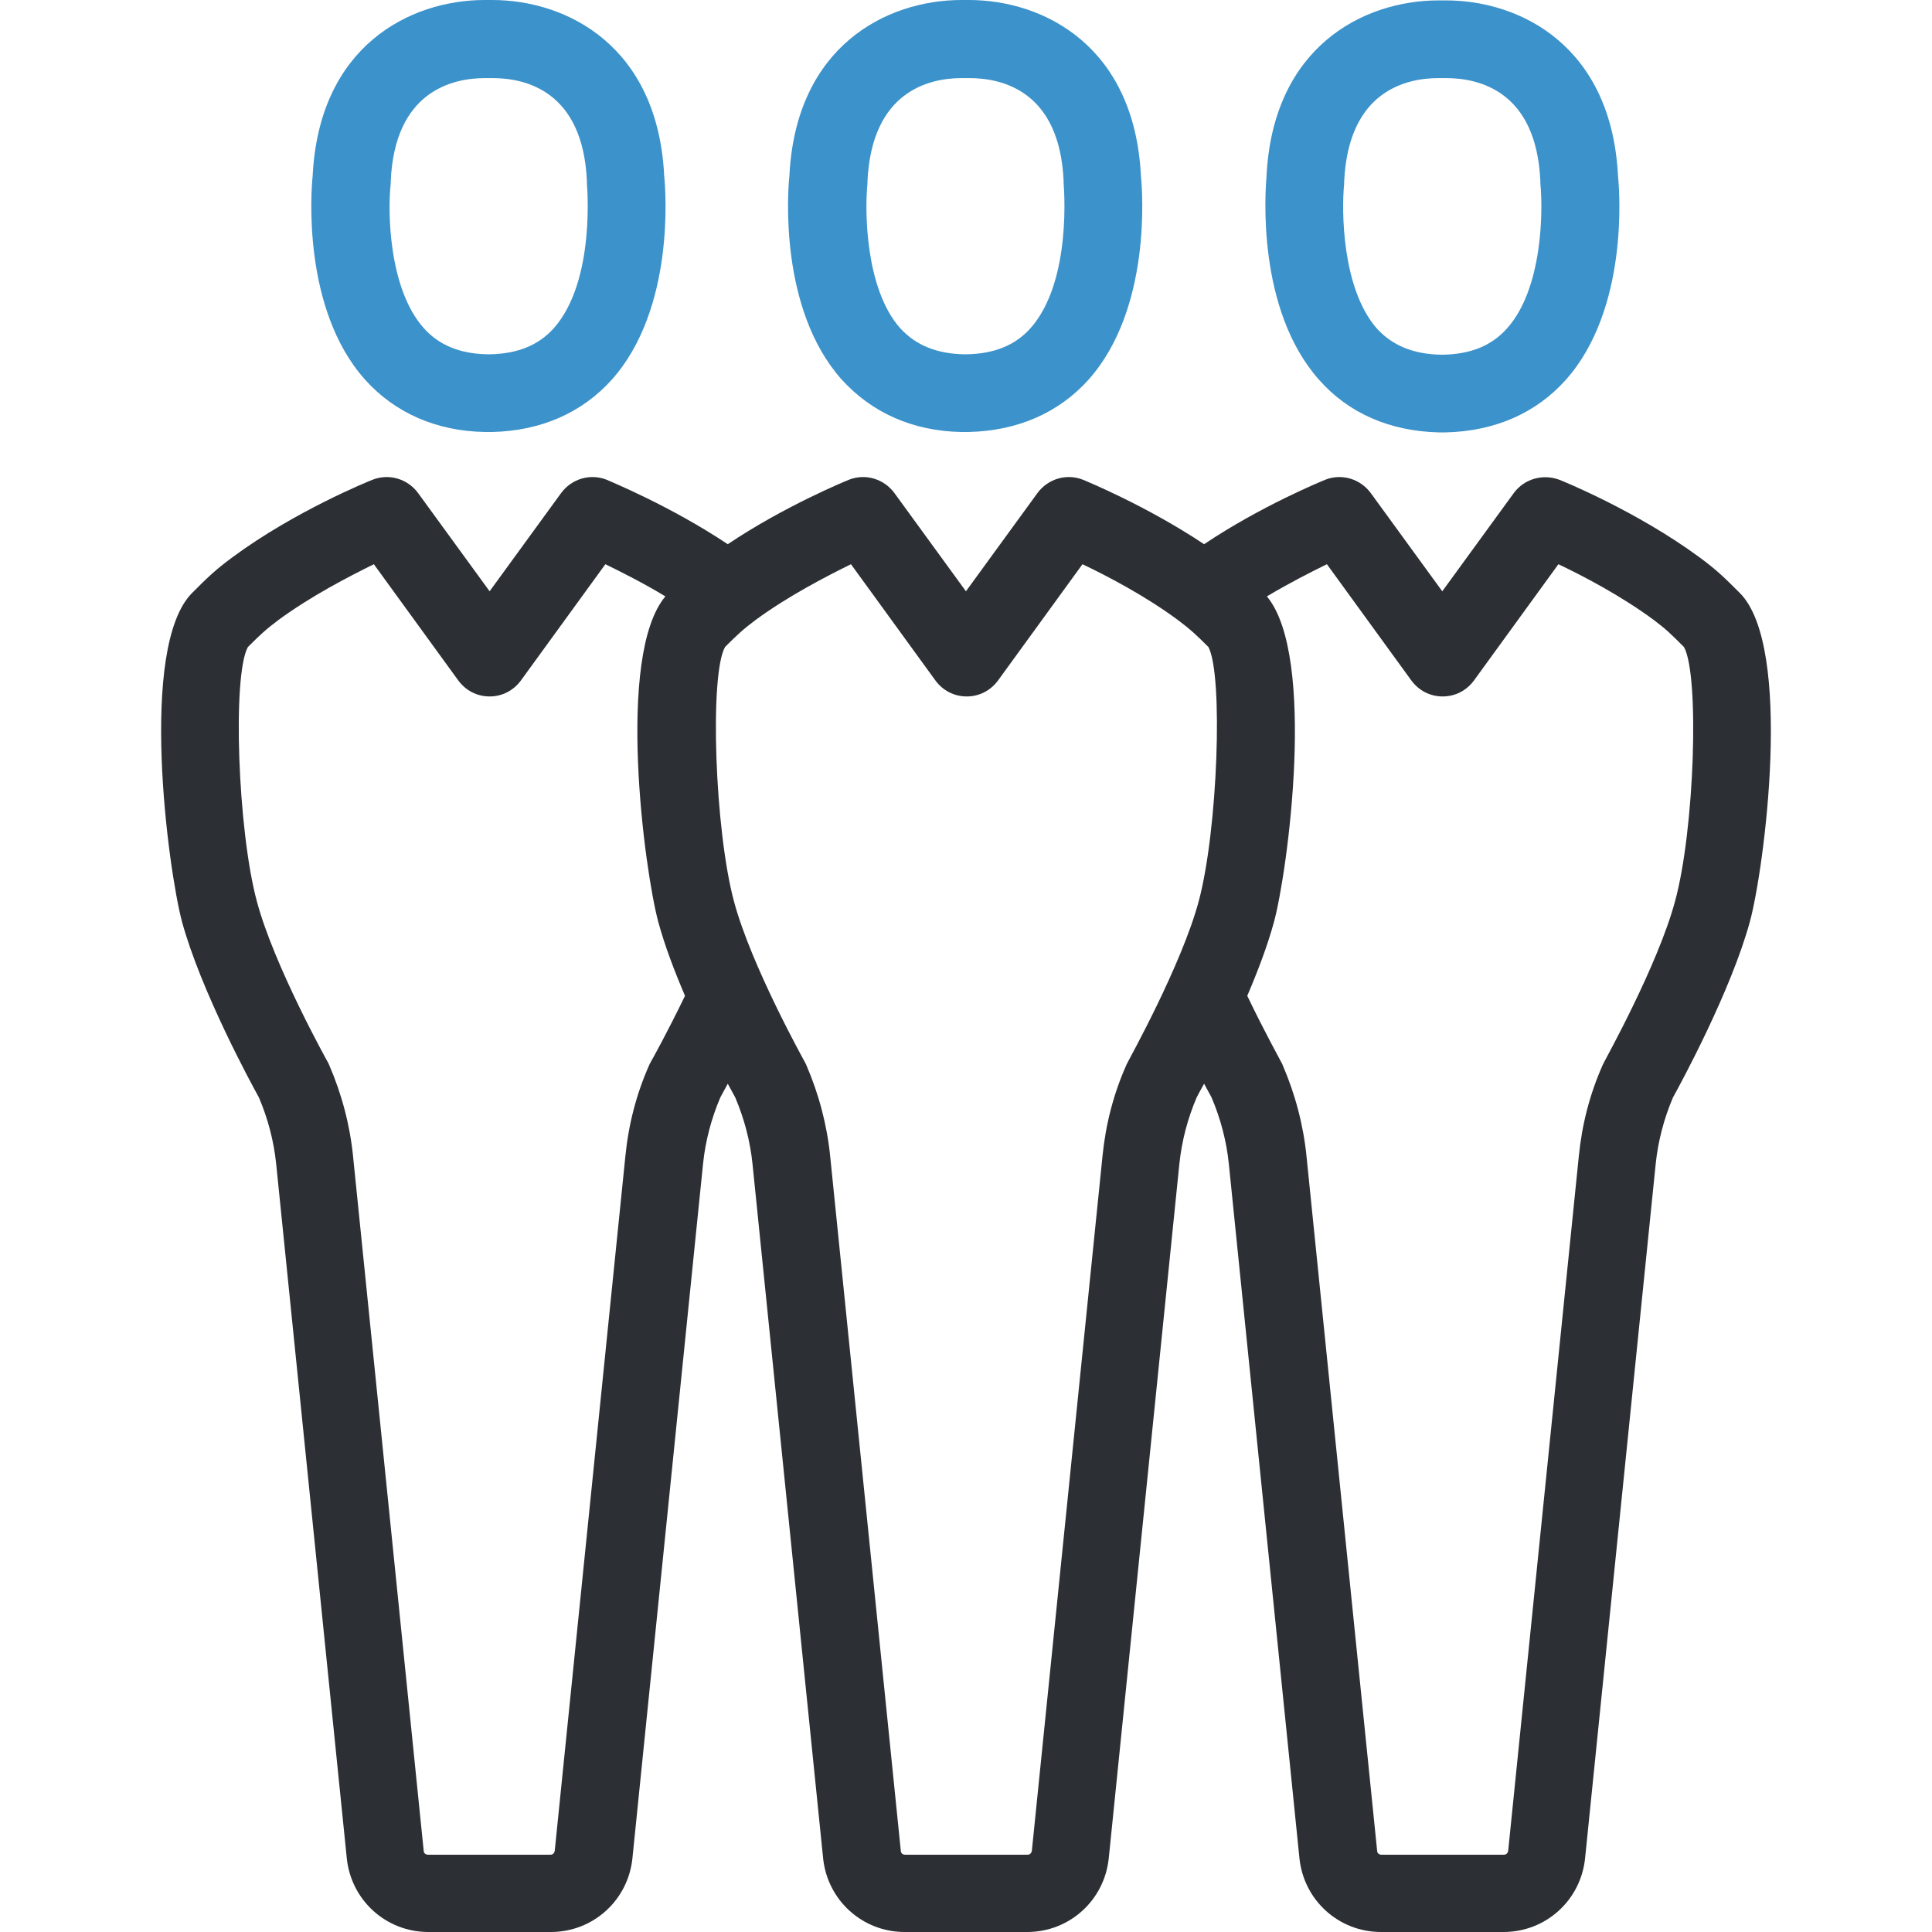
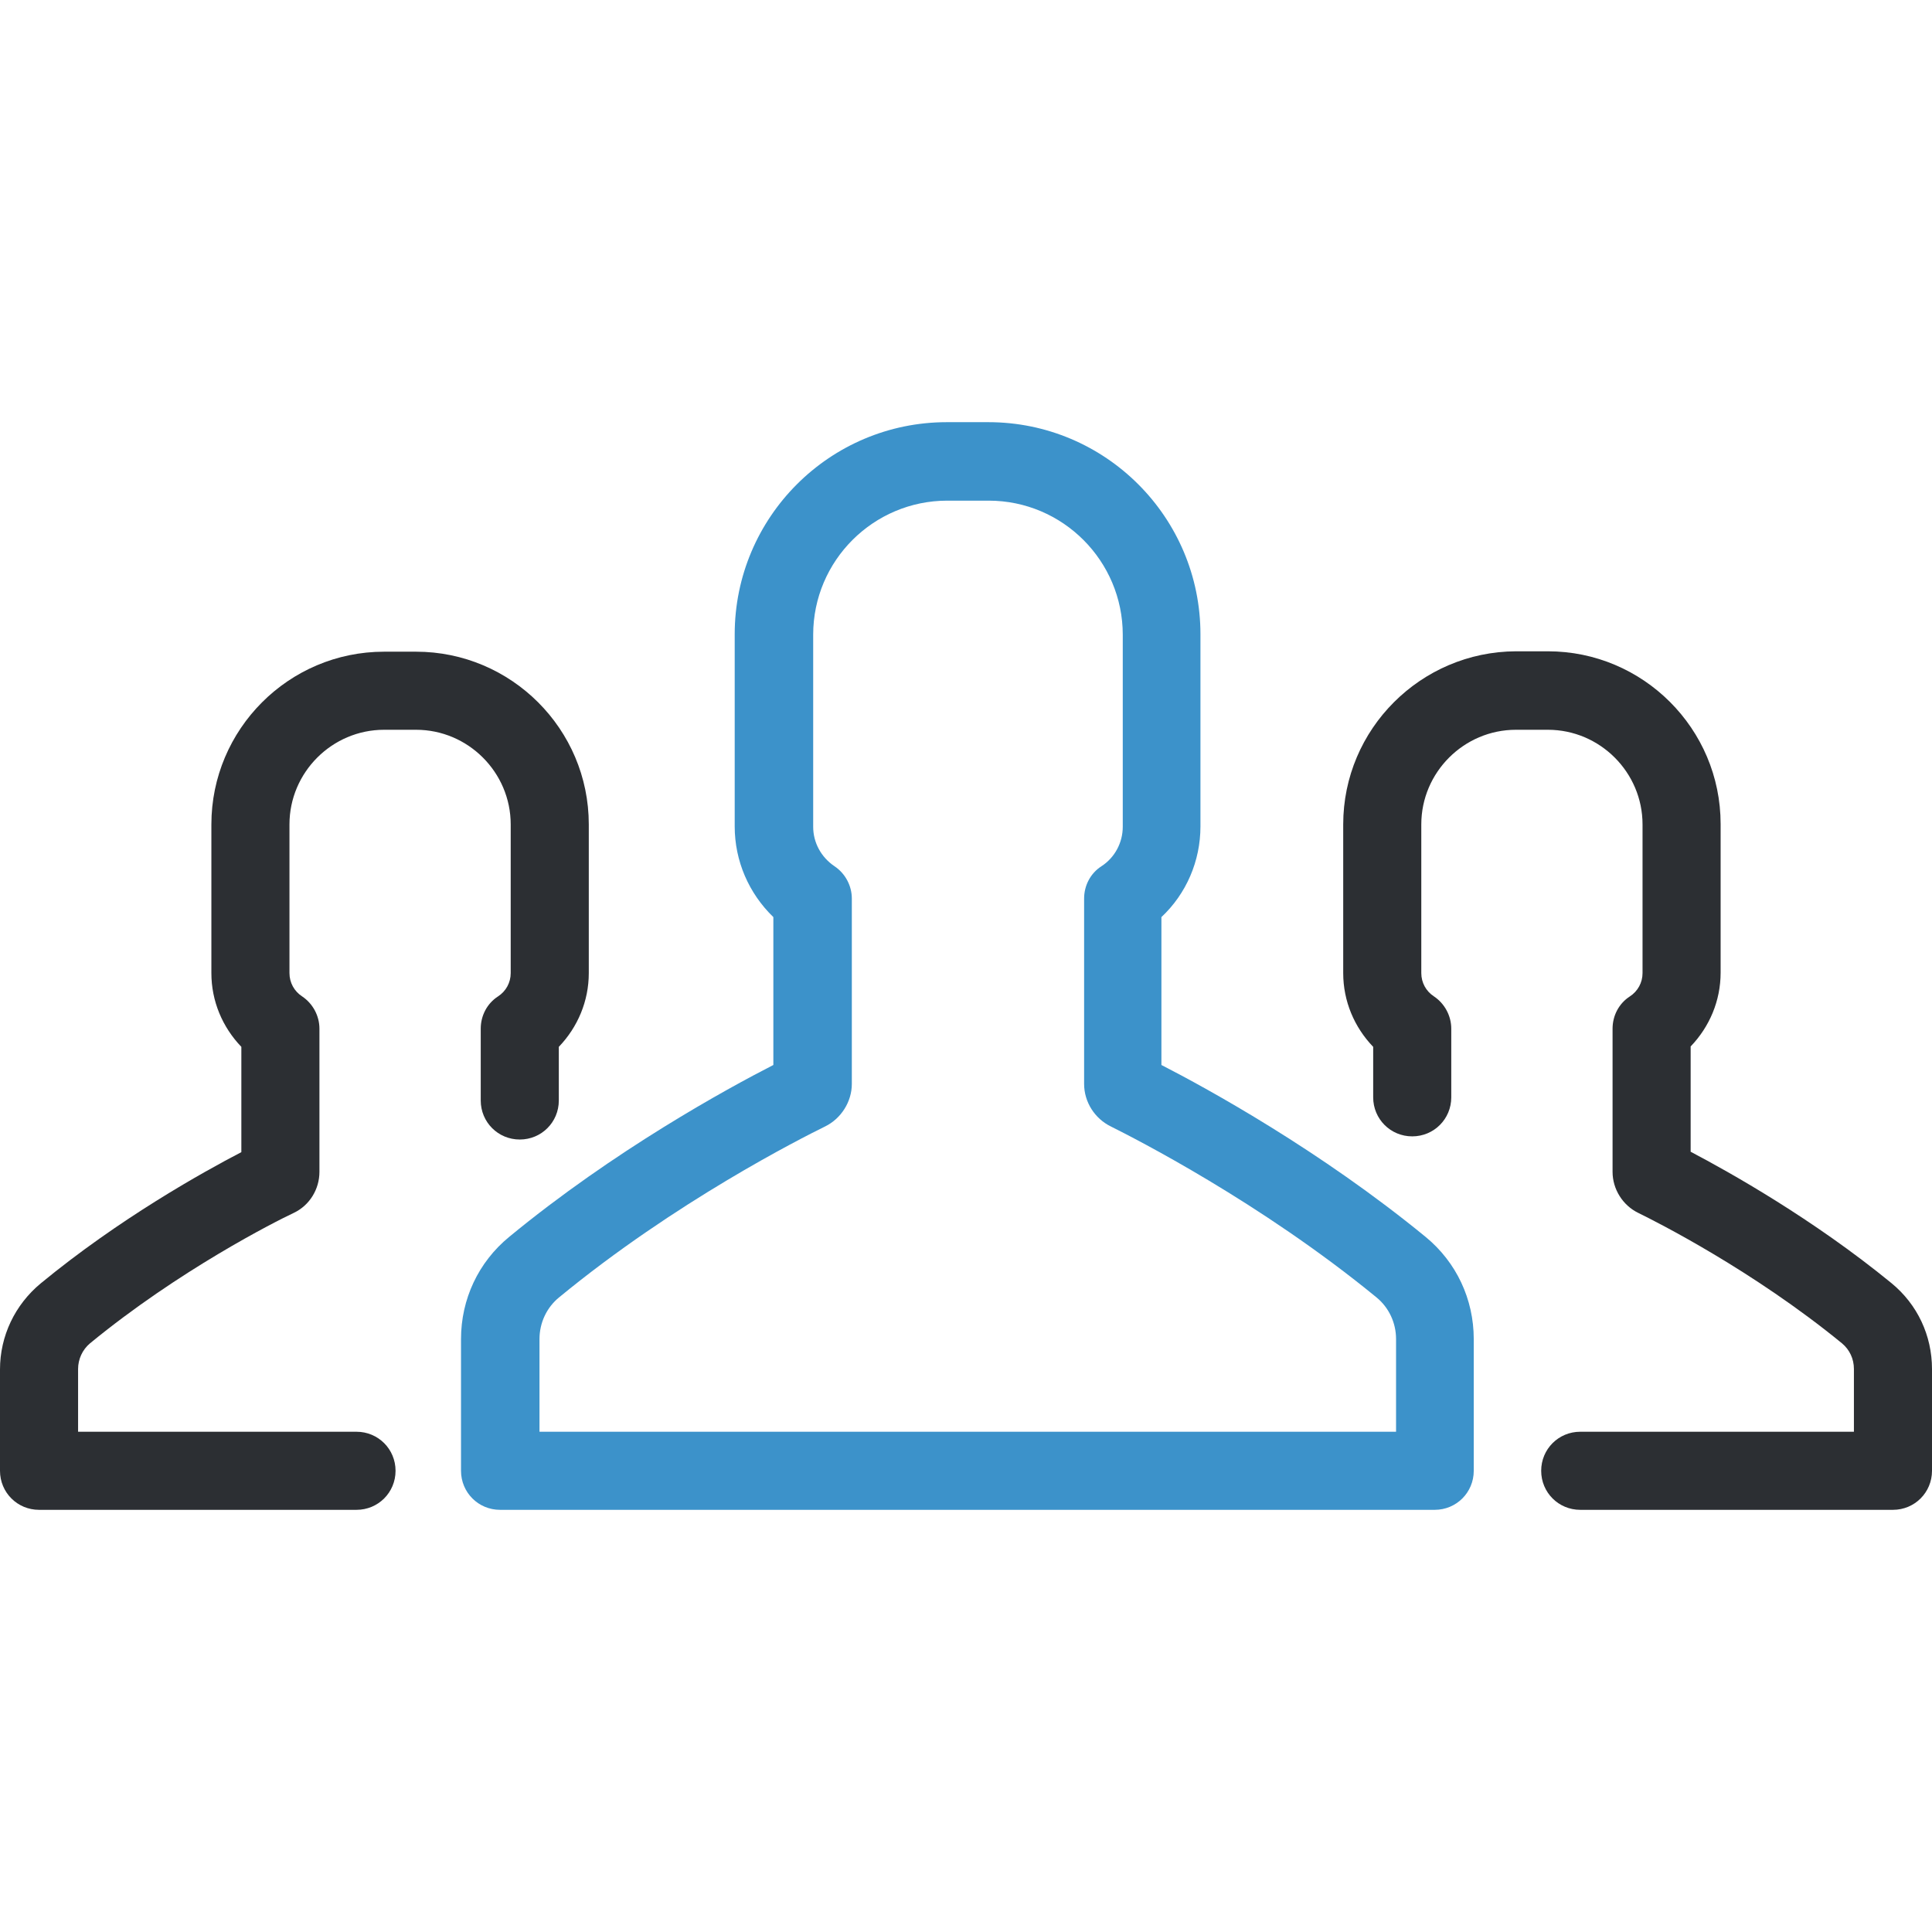
- <svg xmlns="http://www.w3.org/2000/svg" version="1.1" id="Layer_1" x="0px" y="0px" viewBox="0 0 492.4 492.4" style="enable-background:new 0 0 492.4 492.4;" xml:space="preserve">
+ <svg xmlns="http://www.w3.org/2000/svg" version="1.1" id="Layer_1" x="0px" y="0px" viewBox="0 0 489.9 489.9" style="enable-background:new 0 0 489.9 489.9;" xml:space="preserve">
  <g>
    <g>
-       <path style="fill:#2C2F33;" d="M385.784,125.7l-18.2,25l-18.2-25c-2.7-3.7-7.5-5.1-11.7-3.4c-0.7,0.3-16.2,6.6-30.8,16.4    c-14.7-9.8-30.1-16.1-30.8-16.4c-4.2-1.7-9-0.3-11.7,3.4l-18.2,25l-18.2-25c-2.7-3.7-7.5-5.1-11.7-3.4    c-0.7,0.3-16.2,6.6-30.8,16.4c-14.7-9.8-30.2-16.1-30.8-16.4c-4.2-1.7-9-0.3-11.7,3.4l-18.2,25l-18.2-25    c-2.7-3.7-7.5-5.1-11.7-3.4c-0.8,0.3-19.8,8-35.6,19.7c-4.5,3.3-6.6,5.4-10.3,9.1c-13.8,13.8-6.1,70.7-2.6,83.8    c4.8,17.6,17.6,41.2,19.6,44.8c2.3,5.4,3.8,11.1,4.4,16.9l18,177c1.1,10.7,10,18.8,20.8,18.8h31.2c10.8,0,19.7-8.1,20.8-18.8    l18-177c0.6-5.8,2.1-11.5,4.4-16.9c0.3-0.6,1-1.8,1.9-3.5c0.9,1.7,1.6,2.9,1.9,3.5c2.3,5.4,3.8,11.1,4.4,16.9l18,177    c1.1,10.7,10,18.8,20.8,18.8h31.2c10.8,0,19.7-8.1,20.8-18.8l18-177c0.6-5.8,2.1-11.5,4.4-16.9c0.3-0.6,1-1.9,1.9-3.5    c0.9,1.7,1.6,2.9,1.9,3.5c2.3,5.4,3.8,11.1,4.4,16.9l18,177c1.1,10.7,10,18.8,20.8,18.8h31.2c10.8,0,19.7-8.1,20.8-18.8l18-177    c0.6-5.8,2.1-11.5,4.4-16.9c2-3.6,14.8-27.2,19.6-44.8c3.6-13.1,11.2-70.1-2.6-83.8c-3.7-3.7-5.8-5.8-10.3-9.1    c-15.9-11.7-34.8-19.4-35.6-19.7C393.284,120.7,388.484,122,385.784,125.7z M165.884,270.6c-0.1,0.3-0.3,0.5-0.4,0.8    c-3.3,7.4-5.3,15.2-6.1,23.3l-18,177c-0.1,0.6-0.5,1-1.1,1h-31.2c-0.6,0-1.1-0.4-1.1-1l-18-177c-0.8-8-2.9-15.9-6.1-23.3    c-0.1-0.3-0.3-0.6-0.4-0.8c-0.1-0.2-13.6-24.4-18-40.8c-4.9-18.1-6.3-57.8-2.3-64.9c3.2-3.2,4.6-4.5,7.8-6.9    c8.3-6.1,18-11.1,24.3-14.2l21.5,29.6c1.9,2.6,4.8,4.1,8,4.1s6.1-1.5,8-4.1l21.5-29.6c4.1,2,9.7,4.8,15.3,8.2    c-12.7,15.1-5.3,70.1-1.8,83c1.6,5.9,4.1,12.5,6.8,18.8C170.084,263.1,165.984,270.5,165.884,270.6z M305.484,229.8    c-4.4,16.3-17.9,40.5-18,40.8s-0.3,0.5-0.4,0.8c-3.3,7.4-5.3,15.2-6.1,23.3l-18,177c-0.1,0.6-0.5,1-1.1,1h-31.2    c-0.6,0-1.1-0.4-1.1-1l-18-177c-0.8-8-2.9-15.9-6.1-23.3c-0.1-0.3-0.3-0.6-0.4-0.8c-0.1-0.2-13.6-24.4-18-40.8    c-4.9-18.1-6.3-57.8-2.3-64.9c3.2-3.2,4.6-4.5,7.8-6.9c8.3-6.1,18-11.1,24.3-14.2l21.5,29.6c1.9,2.6,4.8,4.1,8,4.1s6.1-1.5,8-4.1    l21.5-29.6c6.3,3,15.9,8,24.3,14.2c3.2,2.4,4.6,3.7,7.8,6.9C311.784,172,310.384,211.7,305.484,229.8z M429.184,164.9    c4,7.1,2.7,46.8-2.3,64.9c-4.4,16.3-17.9,40.5-18,40.8s-0.3,0.5-0.4,0.8c-3.3,7.4-5.3,15.2-6.1,23.3l-18,177c-0.1,0.6-0.5,1-1.1,1    h-31.2c-0.6,0-1.1-0.4-1.1-1l-18-177c-0.8-8-2.9-15.9-6.1-23.3c-0.1-0.3-0.3-0.6-0.4-0.8c0-0.1-4.1-7.4-8.6-16.8    c2.7-6.3,5.2-12.9,6.8-18.8c3.5-12.8,10.9-67.8-1.8-83c5.7-3.4,11.2-6.2,15.3-8.2l21.5,29.6c1.9,2.6,4.8,4.1,8,4.1s6.1-1.5,8-4.1    l21.5-29.6c6.3,3,15.9,8,24.3,14.2C424.684,160.4,425.984,161.7,429.184,164.9z" />
-       <path style="fill:#3C92CA;" d="M336.184,96.8c7.5,8.5,18,13.1,30.5,13.4c0.2,0,0.5,0,0.7,0c0.1,0,0.4,0,0.5,0c0.2,0,0.4,0,0.6,0    c12.5-0.3,23-4.9,30.6-13.4c16-18,13.7-48,13.3-51.8c-1.6-33.1-24.7-44.9-43.9-44.9c-0.3,0-0.6,0-0.9,0c-0.2,0-0.5,0-0.9,0    c-19.2,0-42.3,11.8-43.9,44.9C322.484,48.7,320.184,78.8,336.184,96.8z M342.584,46.8c0-0.2,0-0.4,0-0.6    c1.1-22.9,15.6-26.3,24.1-26.3h0.5c0.3,0,0.5,0,0.8,0h0.5c8.6,0,23.1,3.4,24.1,26.3c0,0.2,0,0.4,0,0.6c0.7,6.8,0.6,26.8-8.5,36.9    c-3.9,4.4-9.3,6.6-16.4,6.7c-0.1,0-0.2,0-0.3,0c-7.1-0.1-12.5-2.3-16.5-6.7C341.984,73.5,341.884,53.6,342.584,46.8z" />
-       <path style="fill:#3C92CA;" d="M123.684,110.1c0.2,0,0.4,0,0.6,0c0.1,0,0.4,0,0.5,0c0.2,0,0.5,0,0.7,0    c12.4-0.3,22.9-4.9,30.5-13.4c16-18,13.7-48,13.3-51.8c-1.6-33.1-24.7-44.9-43.9-44.9c-0.3,0-0.6,0-0.9,0c-0.2,0-0.5,0-0.9,0    c-19.2,0-42.3,11.8-43.9,44.9c-0.4,3.7-2.7,33.8,13.3,51.8C100.684,105.3,111.284,109.9,123.684,110.1z M99.584,46.8    c0-0.2,0-0.4,0-0.6c1-22.9,15.6-26.3,24.1-26.3h0.5c0.3,0,0.5,0,0.8,0h0.5c8.6,0,23.1,3.4,24.1,26.3c0,0.2,0,0.4,0,0.6    c0,0.2,2.3,24.7-8.4,36.8c-3.9,4.4-9.3,6.6-16.5,6.7c-0.1,0-0.2,0-0.3,0c-7.1-0.1-12.5-2.3-16.4-6.7    C98.984,73.5,98.784,53.6,99.584,46.8z" />
-       <path style="fill:#3C92CA;" d="M245.084,110.1c0.2,0,0.5,0,0.7,0c0.1,0,0.4,0,0.5,0c0.2,0,0.4,0,0.6,0c12.5-0.3,23-4.9,30.6-13.4    c16-18,13.7-48,13.3-51.8c-1.6-33.1-24.7-44.9-43.9-44.9c-0.3,0-0.6,0-0.9,0c-0.2,0-0.5,0-0.9,0c-19.2,0-42.3,11.8-43.9,44.9    c-0.4,3.7-2.7,33.8,13.3,51.8C222.184,105.2,232.684,109.9,245.084,110.1z M221.084,46.8c0-0.2,0-0.4,0-0.6    c1.1-22.9,15.6-26.3,24.1-26.3h0.5c0.3,0,0.5,0,0.8,0h0.5c8.6,0,23.1,3.4,24.1,26.3c0,0.2,0,0.4,0,0.6c0,0.2,2.3,24.7-8.4,36.8    c-3.9,4.4-9.3,6.6-16.5,6.7c-0.1,0-0.2,0-0.3,0c-7.1-0.1-12.5-2.3-16.5-6.7C220.484,73.5,220.384,53.6,221.084,46.8z" />
+       <path style="fill:#2C2F33;" d="M340.6,209.05v37.7c0,7.1,2.8,13.7,7.6,18.7v12.8c0,5.5,4.4,9.9,9.9,9.9s9.9-4.4,9.9-9.9v-17.4    c0-3.3-1.7-6.4-4.4-8.2c-2-1.3-3.2-3.5-3.2-5.9v-37.7c0-13.2,10.8-24,24-24h8.1c13.2,0,24,10.8,24,24v37.7c0,2.4-1.2,4.6-3.2,5.9    c-2.8,1.8-4.4,4.9-4.4,8.2v36.3c0,4.4,2.6,8.5,6.5,10.4c4.7,2.3,29.1,14.6,51.7,33.1c1.9,1.6,3,3.9,3,6.5v15.9h-69.4    c-5.5,0-9.9,4.4-9.9,9.9s4.4,9.9,9.9,9.9H480c5.5,0,9.9-4.4,9.9-9.9v-25.8c0-8.5-3.7-16.4-10.3-21.8    c-19.9-16.3-41.2-28.2-50.9-33.3v-26.7c4.8-5,7.6-11.6,7.6-18.7v-37.7c0-24.2-19.7-43.8-43.8-43.8h-8.1    C360.3,165.25,340.6,184.85,340.6,209.05z" />
+       <path style="fill:#2C2F33;" d="M9.9,382.85h80.5c5.5,0,9.9-4.4,9.9-9.9s-4.4-9.9-9.9-9.9H19.8v-15.9c0-2.5,1.1-4.9,3-6.5    c22.5-18.5,47-30.9,51.7-33.1c4-1.9,6.5-6,6.5-10.4v-36.3c0-3.3-1.7-6.4-4.4-8.2c-2-1.3-3.2-3.5-3.2-5.9v-37.7    c0-13.2,10.8-24,24-24h8.1c13.2,0,24,10.8,24,24v37.7c0,2.4-1.2,4.6-3.2,5.9c-2.8,1.8-4.4,4.9-4.4,8.2v18.2c0,5.5,4.4,9.9,9.9,9.9    s9.9-4.4,9.9-9.9v-13.6c4.8-5,7.6-11.6,7.6-18.7v-37.7c0-24.2-19.7-43.8-43.8-43.8h-8.1c-24.2,0-43.8,19.7-43.8,43.8v37.7    c0,7.1,2.8,13.7,7.6,18.7v26.7c-9.8,5.1-31,16.9-50.9,33.3c-6.5,5.4-10.3,13.3-10.3,21.8v25.7C0,378.45,4.4,382.85,9.9,382.85z" />
+       <path style="fill:#3C92CA;" d="M304.4,209.55v-48.7c0-29.7-24.1-53.8-53.8-53.8h-10.5c-29.7,0-53.8,24.1-53.8,53.8v48.7    c0,8.8,3.6,17,9.8,23v37.5c-11.7,6-40.3,21.6-67,43.6c-7.8,6.4-12.2,15.8-12.2,25.9v33.4c0,5.5,4.4,9.9,9.9,9.9h237    c5.5,0,9.9-4.4,9.9-9.9v-33.4c0-10.1-4.4-19.5-12.2-25.9c-26.7-21.9-55.3-37.6-67-43.6v-37.5    C300.8,226.65,304.4,218.35,304.4,209.55z M349,328.95c3.2,2.6,5,6.5,5,10.6v23.5H136.8v-23.5c0-4.1,1.8-8,5-10.6    c29.4-24.2,61.3-40.3,67.4-43.3c4.1-2,6.8-6.3,6.8-10.8v-47c0-3.3-1.7-6.4-4.4-8.2c-3.4-2.3-5.4-6-5.4-10v-48.7    c0-18.8,15.3-34,34-34h10.5c18.8,0,34,15.3,34,34v48.7c0,4-2,7.8-5.4,10c-2.8,1.8-4.4,4.9-4.4,8.2v47c0,4.6,2.7,8.8,6.8,10.8    C287.7,288.65,319.6,304.85,349,328.95z" />
    </g>
  </g>
  <g>
</g>
  <g>
</g>
  <g>
</g>
  <g>
</g>
  <g>
</g>
  <g>
</g>
  <g>
</g>
  <g>
</g>
  <g>
</g>
  <g>
</g>
  <g>
</g>
  <g>
</g>
  <g>
</g>
  <g>
</g>
  <g>
</g>
</svg>
